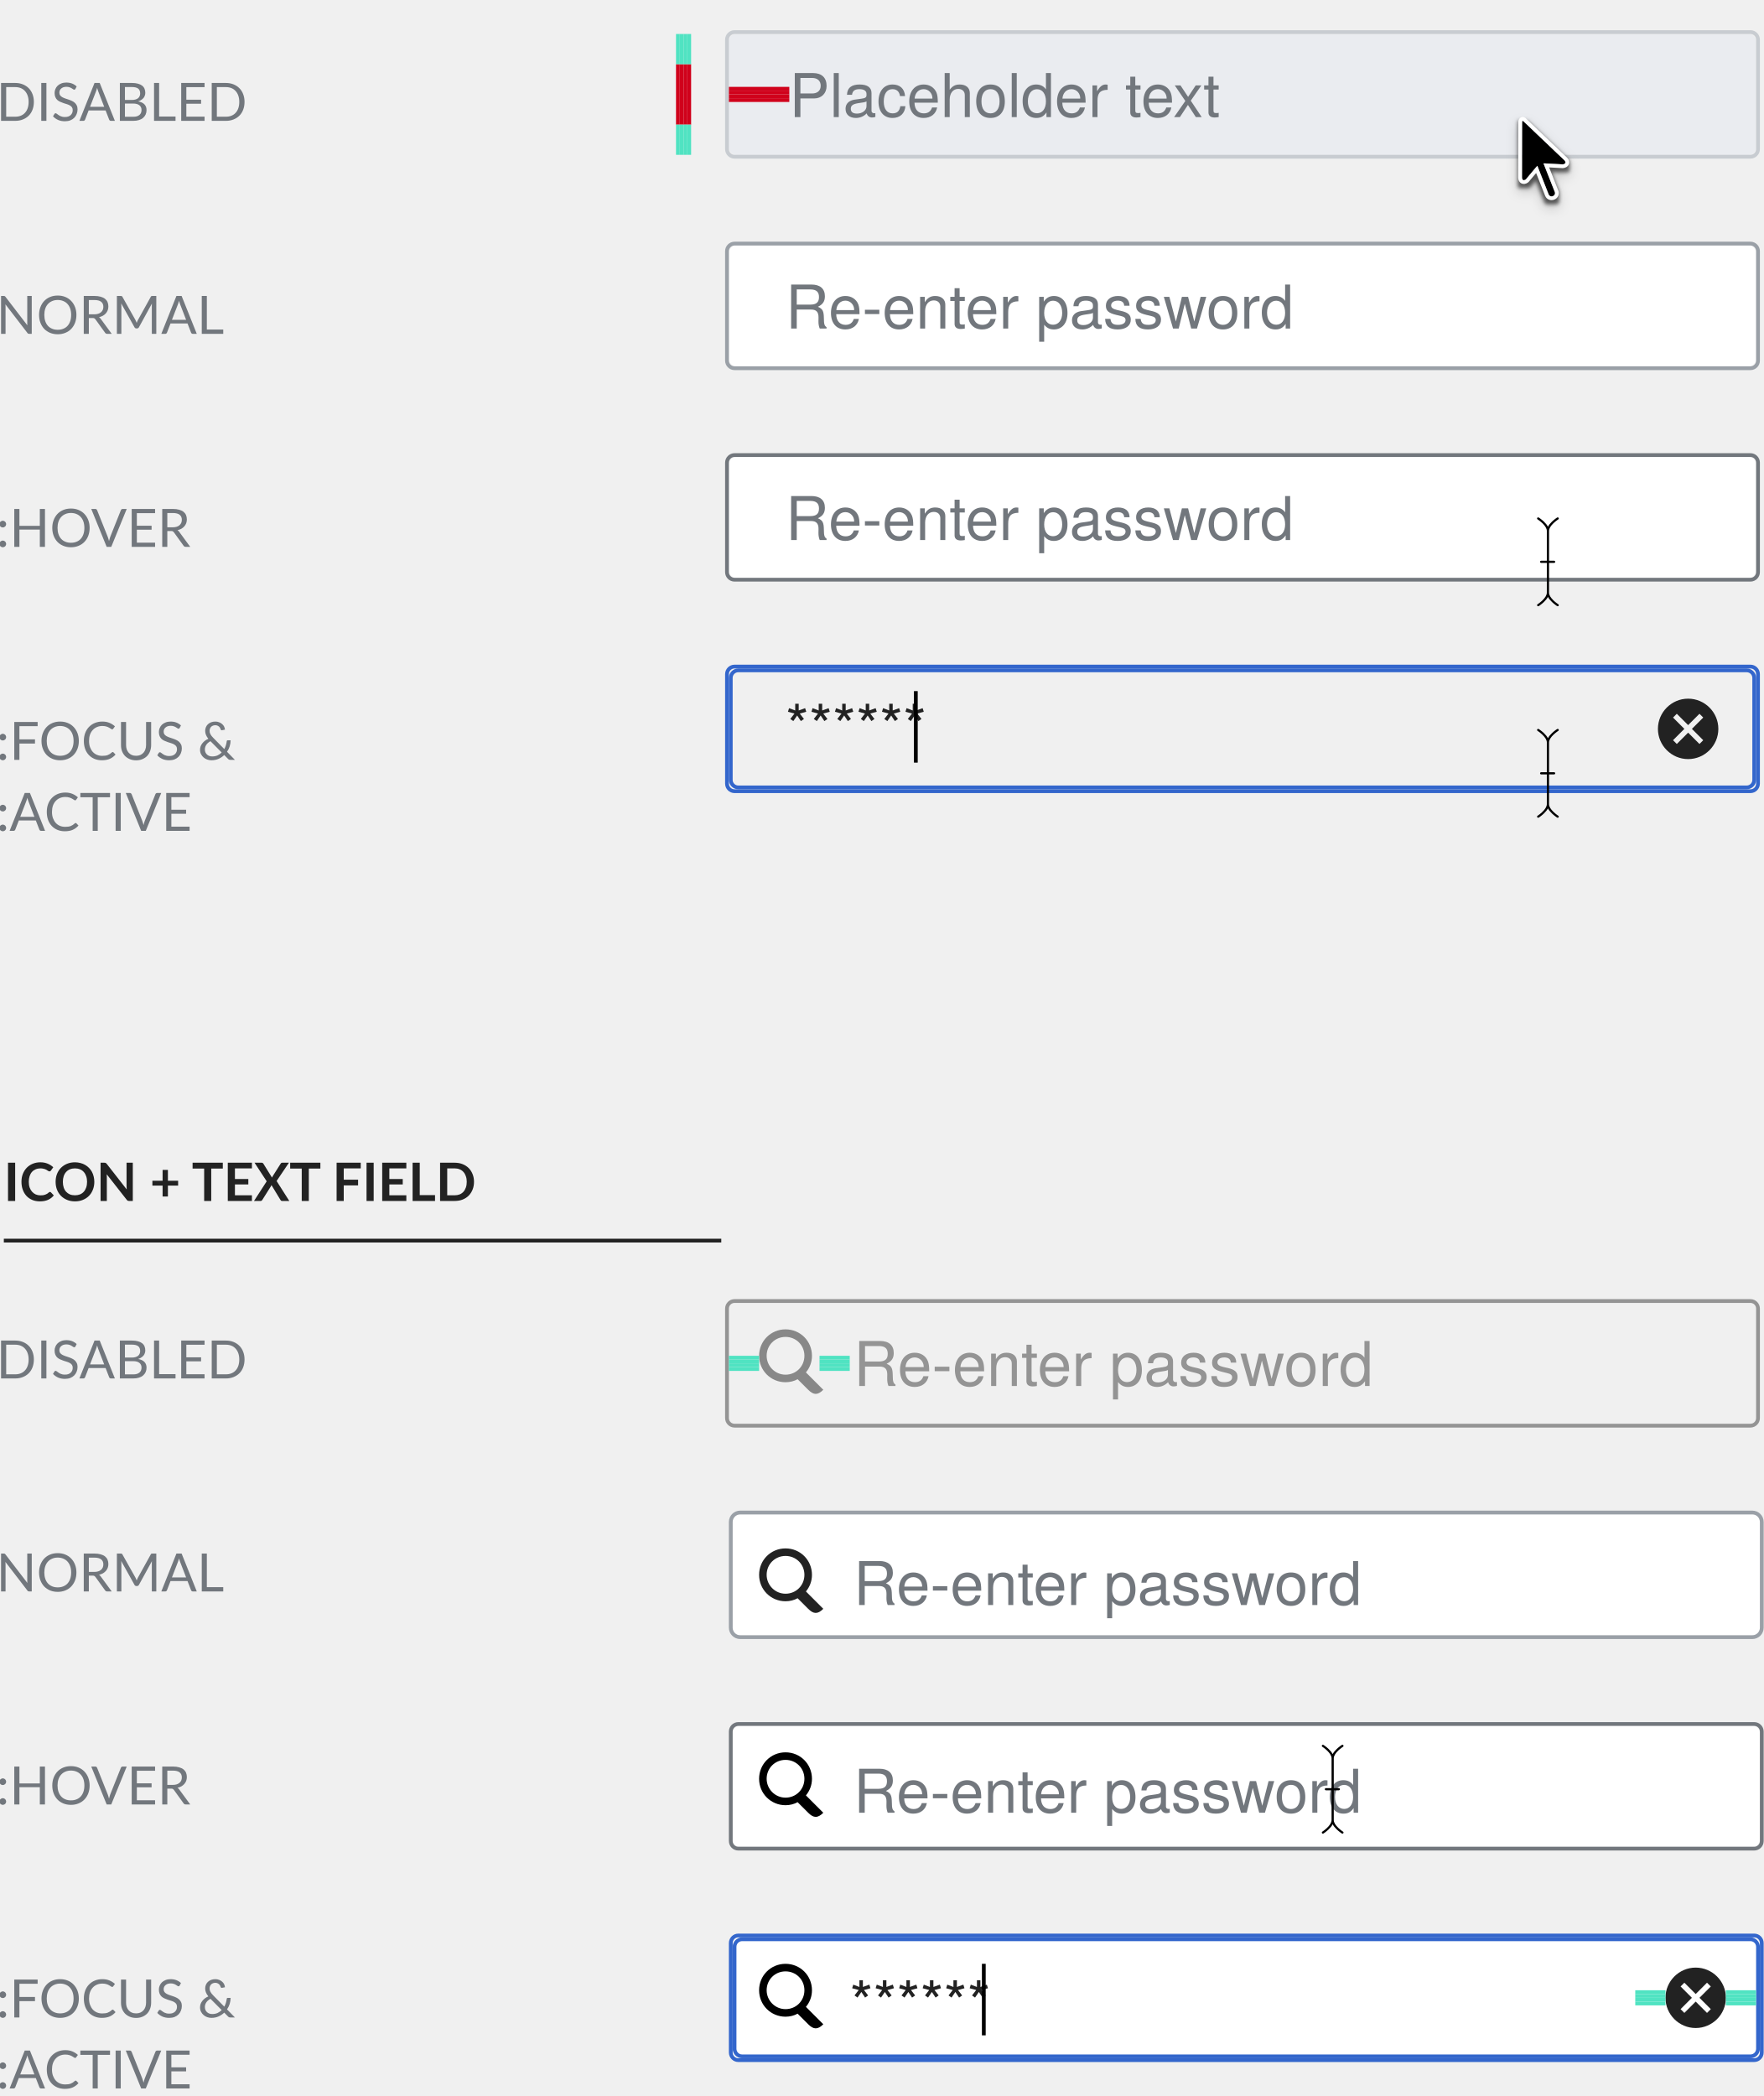
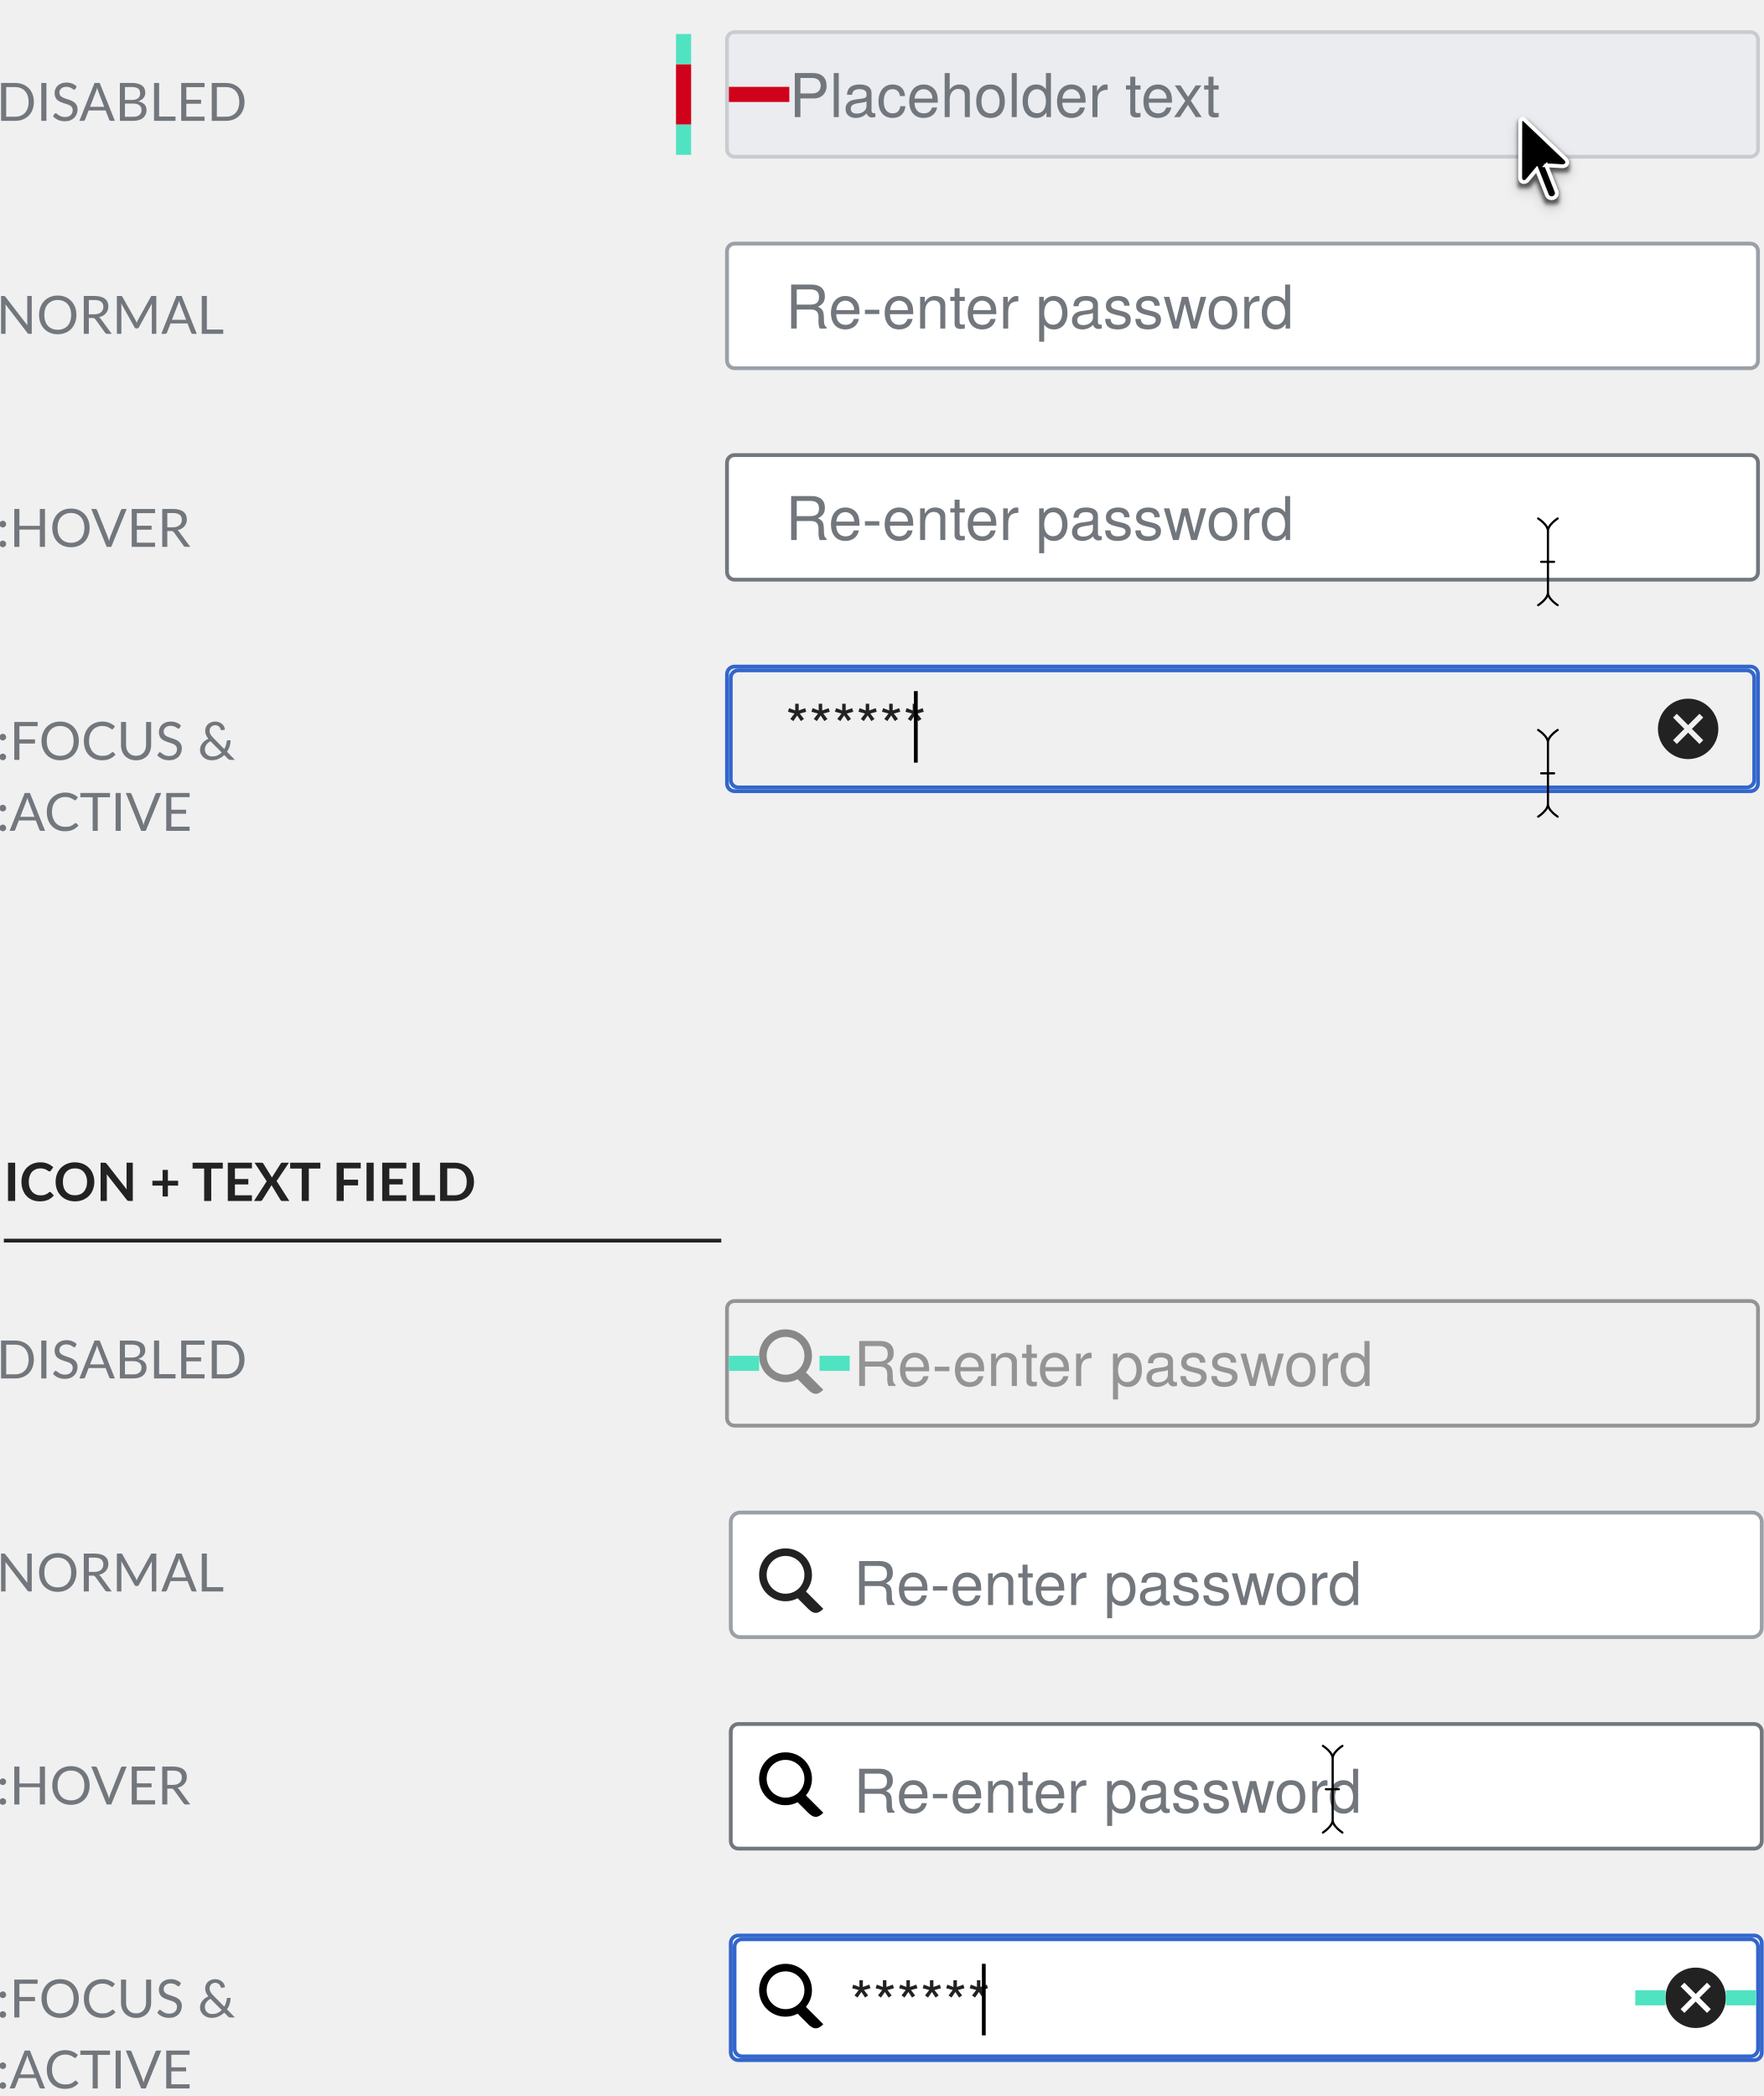
- <svg xmlns="http://www.w3.org/2000/svg" xmlns:xlink="http://www.w3.org/1999/xlink" width="467px" height="555px" viewBox="0 0 467 555" version="1.1">
+ <svg xmlns="http://www.w3.org/2000/svg" xmlns:xlink="http://www.w3.org/1999/xlink" width="467px" height="555px" viewBox="0 0 467 555">
  <defs>
-     <rect id="path-1" x="0" y="0" width="272" height="32" rx="2" />
-     <rect id="path-2" x="195" y="208" width="272" height="32" rx="2" />
-     <path d="M196.995,96 C195.893,96 195,96.889 195,98.002 L195,125.998 C195,127.104 195.893,128 196.995,128 L465.005,128 C466.107,128 467,127.111 467,125.998 L467,98.002 C467,96.896 466.107,96 465.005,96 L196.995,96 Z" id="path-3" />
-     <rect id="path-4" x="0" y="0" width="272" height="32" rx="2" />
-     <rect id="path-5" x="0" y="0" width="272" height="32" rx="2" />
-     <rect id="path-6" x="0" y="0" width="272" height="32" rx="2" />
-     <rect id="path-7" x="0" y="0" width="272" height="32" rx="2" />
-     <path d="M6.132,11.269 L10.842,11.53 C11.562,11.45 11.741,10.961 11.239,10.444 L0.592,0.301 C0.091,-0.216 0.027,-0.05 0.026,0.67 L2.29782166e-06,14.985 C-0.001,15.705 0.467,15.932 1.04,15.49 L3.782,12.218 C3.877,12.144 3.99,12.072 4.109,12 L7.079,19.517 C7.244,19.927 7.743,20.112 8.192,19.93 C8.641,19.749 8.871,19.27 8.706,18.86 L5.734,11.342 L6.132,11.269 Z" id="path-8" />
-     <filter x="-65.1%" y="-22.5%" width="230.2%" height="175.0%" filterUnits="objectBoundingBox" id="filter-9">
+     <rect id="a" width="272" height="32" rx="2" />
+     <rect id="b" x="195" y="208" width="272" height="32" rx="2" />
+     <path d="M196.995 96c-1.102 0-1.995.89-1.995 2.002v27.996c0 1.106.893 2.002 1.995 2.002h268.01c1.102 0 1.995-.89 1.995-2.002V98.002A1.998 1.998 0 0 0 465.005 96h-268.01z" id="c" />
+     <rect id="d" width="272" height="32" rx="2" />
+     <rect id="e" width="272" height="32" rx="2" />
+     <rect id="f" width="272" height="32" rx="2" />
+     <path d="M6.132 11.269l4.71.26c.72-.08.899-.568.397-1.085L.592.3C.09-.216.027-.049.026.671L0 14.984c-.001.72.467.947 1.04.505l2.742-3.272c.095-.074.208-.146.327-.218l2.97 7.517c.165.41.664.595 1.113.413.449-.18.68-.66.514-1.07l-2.972-7.518.398-.073z" id="h" />
+     <filter x="-65.1%" y="-22.5%" width="230.2%" height="175.0%" filterUnits="objectBoundingBox" id="g">
      <feMorphology radius="1" operator="dilate" in="SourceAlpha" result="shadowSpreadOuter1" />
-       <feOffset dx="0" dy="1" in="shadowSpreadOuter1" result="shadowOffsetOuter1" />
+       <feOffset dy="1" in="shadowSpreadOuter1" result="shadowOffsetOuter1" />
      <feGaussianBlur stdDeviation="0.5" in="shadowOffsetOuter1" result="shadowBlurOuter1" />
      <feComposite in="shadowBlurOuter1" in2="SourceAlpha" operator="out" result="shadowBlurOuter1" />
-       <feColorMatrix values="0 0 0 0 0   0 0 0 0 0   0 0 0 0 0  0 0 0 0.583 0" type="matrix" in="shadowBlurOuter1" result="shadowMatrixOuter1" />
+       <feColorMatrix values="0 0 0 0 0 0 0 0 0 0 0 0 0 0 0 0 0 0 0.583 0" in="shadowBlurOuter1" result="shadowMatrixOuter1" />
      <feMorphology radius="1" operator="dilate" in="SourceAlpha" result="shadowSpreadOuter2" />
-       <feOffset dx="0" dy="2" in="shadowSpreadOuter2" result="shadowOffsetOuter2" />
+       <feOffset dy="2" in="shadowSpreadOuter2" result="shadowOffsetOuter2" />
      <feGaussianBlur stdDeviation="1.5" in="shadowOffsetOuter2" result="shadowBlurOuter2" />
      <feComposite in="shadowBlurOuter2" in2="SourceAlpha" operator="out" result="shadowBlurOuter2" />
-       <feColorMatrix values="0 0 0 0 0   0 0 0 0 0   0 0 0 0 0  0 0 0 0.179 0" type="matrix" in="shadowBlurOuter2" result="shadowMatrixOuter2" />
+       <feColorMatrix values="0 0 0 0 0 0 0 0 0 0 0 0 0 0 0 0 0 0 0.179 0" in="shadowBlurOuter2" result="shadowMatrixOuter2" />
      <feMerge>
        <feMergeNode in="shadowMatrixOuter1" />
        <feMergeNode in="shadowMatrixOuter2" />
      </feMerge>
    </filter>
  </defs>
-   <g id="Artboard-page" stroke="none" stroke-width="1" fill="none" fill-rule="evenodd">
-     <g id="WikimediaUI-Overview" transform="translate(-7359, -255)">
-       <g id="TEXT-INPUT-FIELDS" transform="translate(7358, 142)">
-         <g id="Text-Input-X" transform="translate(0, 122)">
-           <g id="Icon-+-Text-Field" transform="translate(0, 296)">
-             <text id="-DISABLED" font-family="Lato-Regular, Lato" font-size="14" font-weight="normal" line-spacing="18.8" fill="#72777D">
-               <tspan x="0" y="60"> DISABLED</tspan>
-               <tspan x="0" y="78.8" />
-               <tspan x="0" y="97.6" />
-               <tspan x="0" y="116.4"> NORMAL</tspan>
-               <tspan x="0" y="135.2" />
-               <tspan x="0" y="154" />
-               <tspan x="0" y="172.8">:HOVER</tspan>
-               <tspan x="0" y="191.6" />
-               <tspan x="0" y="210.4" />
-               <tspan x="0" y="229.2">:FOCUS &amp;</tspan>
-               <tspan x="0" y="248">:ACTIVE</tspan>
-             </text>
-             <g id="Text-field-w/-icon---hover-/-active" transform="translate(195, 152)">
-               <g id="Mediawiki.Neutral.Hover-14-Copy">
-                 <use fill="#FFFFFF" fill-rule="evenodd" xlink:href="#path-1" />
-                 <rect stroke="#72777D" stroke-width="1" x="-0.5" y="-0.5" width="273" height="33" rx="2" />
-               </g>
-               <text id="Re-enter-password-3-Copy" font-family="HelveticaNeue, Helvetica Neue" font-size="16" font-weight="normal" fill="#72777D">
-                 <tspan x="32" y="23">Re-enter password</tspan>
-               </text>
-               <path d="M158.584,17.052 L158.584,24.963 C158.575,25.595 158.129,26.298 157.381,27.01 C157.108,27.271 156.814,27.513 156.52,27.731 C156.417,27.807 156.322,27.875 156.237,27.933 C156.207,27.953 156.181,27.971 156.159,27.985 C156.146,27.993 156.137,27.999 156.133,28.002 C155.998,28.088 155.959,28.265 156.047,28.398 C156.135,28.531 156.315,28.569 156.45,28.483 C156.473,28.469 156.514,28.442 156.569,28.405 C156.66,28.342 156.762,28.27 156.871,28.189 C157.183,27.958 157.495,27.701 157.787,27.422 C158.266,26.966 158.64,26.507 158.877,26.049 C159.115,26.51 159.488,26.968 159.965,27.422 C160.257,27.701 160.569,27.958 160.881,28.189 C160.99,28.27 161.092,28.342 161.183,28.405 C161.238,28.442 161.279,28.469 161.302,28.483 C161.437,28.569 161.617,28.531 161.705,28.398 C161.793,28.265 161.754,28.088 161.619,28.002 C161.615,27.999 161.606,27.993 161.593,27.985 C161.571,27.971 161.545,27.953 161.515,27.933 C161.43,27.875 161.335,27.807 161.232,27.731 C160.938,27.513 160.644,27.271 160.371,27.01 C159.623,26.298 159.177,25.595 159.168,24.982 L159.168,17.052 L160.511,17.052 C160.672,17.052 160.802,16.923 160.802,16.765 C160.802,16.606 160.672,16.478 160.511,16.478 L159.168,16.478 L159.168,8.567 C159.168,7.94 159.615,7.229 160.371,6.512 C160.644,6.253 160.937,6.012 161.231,5.796 C161.334,5.721 161.429,5.654 161.514,5.597 C161.543,5.577 161.569,5.559 161.592,5.545 C161.605,5.537 161.613,5.531 161.617,5.529 C161.753,5.444 161.793,5.266 161.706,5.132 C161.619,4.999 161.439,4.96 161.303,5.045 C161.28,5.059 161.24,5.086 161.184,5.123 C161.093,5.185 160.991,5.256 160.882,5.337 C160.57,5.566 160.258,5.822 159.965,6.099 C159.487,6.553 159.113,7.011 158.876,7.47 C158.639,7.011 158.265,6.553 157.786,6.099 C157.494,5.822 157.182,5.566 156.87,5.337 C156.761,5.256 156.659,5.185 156.568,5.123 C156.512,5.086 156.472,5.059 156.449,5.045 C156.313,4.96 156.133,4.999 156.046,5.132 C155.959,5.266 155.999,5.444 156.135,5.529 C156.139,5.531 156.147,5.537 156.16,5.545 C156.183,5.559 156.209,5.577 156.238,5.597 C156.323,5.654 156.418,5.721 156.521,5.796 C156.815,6.012 157.108,6.253 157.381,6.512 C158.137,7.229 158.584,7.94 158.584,8.567 L158.584,16.478 L157.084,16.478 C156.923,16.478 156.792,16.606 156.792,16.765 C156.792,16.923 156.923,17.052 157.084,17.052 L158.584,17.052" id="Imported-Layers-50-Copy" fill="#000000" />
-               <path d="M19.4,18.4 C20.4,17.2 21,15.7 21,14 C21,10.1 17.9,7 14,7 C10.1,7 7,10.1 7,14 C7,17.9 10.1,21 14,21 C15.2,21 16.3,20.7 17.2,20.2 L20,23 C21.4,24.4 22.5,24.5 24,23 L19.4,18.4 L19.4,18.4 Z M9,14 C9,11.2 11.2,9 14,9 C16.8,9 19,11.2 19,14 C19,16.8 16.8,19 14,19 C11.2,19 9,16.7 9,14 L9,14 Z" id="Shape-Copy-9" fill="#000000" />
-             </g>
-             <g id="Mediawiki.Neutral.Hover-32-Copy">
-               <use fill="#FFFFFF" fill-rule="evenodd" xlink:href="#path-2" />
-               <rect stroke="#3366CC" stroke-width="1" x="195.5" y="208.5" width="271" height="31" rx="2" />
-               <rect stroke="#3366CC" stroke-width="1" x="194.5" y="207.5" width="273" height="33" rx="2" />
-             </g>
-             <text id="******-copy-2" font-family="HelveticaNeue, Helvetica Neue" font-size="16" font-weight="normal" fill="#222222">
-               <tspan x="226" y="231">******</tspan>
-             </text>
-             <path d="M261.5,215.5 L261.5,233.438" id="Line-172-Copy" stroke="#000000" stroke-linecap="square" />
-             <path d="M450,216 C445.6,216 442,219.6 442,224 C442,228.4 445.6,232 450,232 C454.4,232 458,228.4 458,224 C458,219.6 454.4,216 450,216 L450,216 Z M454,227 L453,228 L450,225 L447,228 L446,227 L449,224 L446,221 L447,220 L450,223 L453,220 L454,221 L451,224 L454,227 L454,227 Z" id="Shape-Copy-8" fill="#222222" />
-             <path d="M214.4,226.4 C215.4,225.2 216,223.7 216,222 C216,218.1 212.9,215 209,215 C205.1,215 202,218.1 202,222 C202,225.9 205.1,229 209,229 C210.2,229 211.3,228.7 212.2,228.2 L215,231 C216.4,232.4 217.5,232.5 219,231 L214.4,226.4 L214.4,226.4 Z M204,222 C204,219.2 206.2,217 209,217 C211.8,217 214,219.2 214,222 C214,224.8 211.8,227 209,227 C206.2,227 204,224.7 204,222 L204,222 Z" id="Shape-Copy-11" fill="#000000" />
-             <g id="101-/-0.5em" transform="translate(458, 222)" stroke="#50E3C2" stroke-linecap="square">
-               <path d="M0.5,1.5 L7.5,1.5" id="0.5em" />
-               <path d="M0.5,0.5 L7.5,0.5" id="0.5em-copy" />
-               <path d="M0.5,3.5 L7.5,3.5" id="0.5em-copy-2" />
-               <path d="M0.5,2.5 L7.5,2.5" id="0.5em-copy-3" />
-             </g>
-             <g id="Mediawiki.Neutral.Hover-35-Copy-2">
-               <use fill="#FFFFFF" fill-rule="evenodd" xlink:href="#path-3" />
-               <path stroke="#9AA0A7" stroke-width="1" d="M196.995,95.5 C195.614,95.5 194.5,96.616 194.5,98.002 L194.5,125.998 C194.5,127.38 195.616,128.5 196.995,128.5 L465.005,128.5 C466.386,128.5 467.5,127.384 467.5,125.998 L467.5,98.002 C467.5,96.62 466.384,95.5 465.005,95.5 L196.995,95.5 Z" />
-             </g>
-             <text id="Re-enter-password-2-Copy" font-family="HelveticaNeue, Helvetica Neue" font-size="16" font-weight="normal" fill="#72777D">
-               <tspan x="227" y="120">Re-enter password</tspan>
-             </text>
-             <path d="M214.4,116.4 C215.4,115.2 216,113.7 216,112 C216,108.1 212.9,105 209,105 C205.1,105 202,108.1 202,112 C202,115.9 205.1,119 209,119 C210.2,119 211.3,118.7 212.2,118.2 L215,121 C216.4,122.4 217.5,122.5 219,121 L214.4,116.4 L214.4,116.4 Z M204,112 C204,109.2 206.2,107 209,107 C211.8,107 214,109.2 214,112 C214,114.8 211.8,117 209,117 C206.2,117 204,114.7 204,112 L204,112 Z" id="Shape" fill="#222222" />
-             <g id="Text-input-+-icon-/-:disabled" transform="translate(194, 40)">
-               <rect id="Mediawiki.Neutral.Hover-33-Copy" stroke="#949494" stroke-width="1" x="-0.5" y="-0.5" width="273" height="33" rx="2" />
-               <text id="Re-enter-password-5-Copy" font-family="HelveticaNeue, Helvetica Neue" font-size="16.364" font-weight="normal" fill="#949494">
-                 <tspan x="33" y="22">Re-enter password</tspan>
-               </text>
-               <path d="M20.4,18.4 C21.4,17.2 22,15.7 22,14 C22,10.1 18.9,7 15,7 C11.1,7 8,10.1 8,14 C8,17.9 11.1,21 15,21 C16.2,21 17.3,20.7 18.2,20.2 L21,23 C22.4,24.4 23.5,24.5 25,23 L20.4,18.4 L20.4,18.4 Z M10,14 C10,11.2 12.2,9 15,9 C17.8,9 20,11.2 20,14 C20,16.8 17.8,19 15,19 C12.2,19 10,16.7 10,14 L10,14 Z" id="Shape-Copy-12" fill="#888888" fill-rule="evenodd" />
-             </g>
-             <g id="101-/-0.5em" transform="translate(434, 222)" stroke="#50E3C2" stroke-linecap="square">
-               <path d="M0.5,1.5 L7.5,1.5" id="0.5em" />
-               <path d="M0.5,0.5 L7.5,0.5" id="0.5em-copy" />
-               <path d="M0.5,3.5 L7.5,3.5" id="0.5em-copy-2" />
-               <path d="M0.5,2.5 L7.5,2.5" id="0.5em-copy-3" />
-             </g>
-             <g id="101-/-0.5em" transform="translate(194, 54)" stroke="#50E3C2" stroke-linecap="square">
-               <path d="M0.5,1.5 L7.5,1.5" id="0.5em" />
-               <path d="M0.5,0.5 L7.5,0.5" id="0.5em-copy" />
-               <path d="M0.5,3.5 L7.5,3.5" id="0.5em-copy-2" />
-               <path d="M0.5,2.5 L7.5,2.5" id="0.5em-copy-3" />
-             </g>
-             <g id="101-/-0.5em" transform="translate(218, 54)" stroke="#50E3C2" stroke-linecap="square">
-               <path d="M0.5,1.5 L7.5,1.5" id="0.5em" />
-               <path d="M0.5,0.5 L7.5,0.5" id="0.5em-copy" />
-               <path d="M0.5,3.5 L7.5,3.5" id="0.5em-copy-2" />
-               <path d="M0.5,2.5 L7.5,2.5" id="0.5em-copy-3" />
-             </g>
-             <g id="101-/-Headline--Sub" transform="translate(2, 0)">
-               <text id="SUBHEADLINE" font-family="Lato-Bold, Lato" font-size="14" font-weight="bold" line-spacing="14" fill="#222222">
-                 <tspan x="0" y="13">ICON + TEXT FIELD</tspan>
-               </text>
-               <g id="101-/-Headline__line" transform="translate(0, 22)" stroke="#222222" stroke-width="1" stroke-linecap="square">
-                 <path d="M189.484,1.5 L0.516,1.5" id="Line" />
-               </g>
-             </g>
-           </g>
-           <g id="Text-input-/-:disabled" transform="translate(194, 0)">
-             <g id="Mediawiki.Neutral.Hover-33">
-               <use fill="#EAECF0" fill-rule="evenodd" xlink:href="#path-4" />
-               <rect stroke="#C8CCD1" stroke-width="1" x="-0.5" y="-0.5" width="273" height="33" rx="2" />
-             </g>
-             <text id="Placeholder-text" font-family="HelveticaNeue, Helvetica Neue" font-size="16" font-weight="normal" fill="#72777D">
-               <tspan x="16" y="22">Placeholder text</tspan>
-             </text>
-           </g>
-           <g id="Textfield_active" transform="translate(194, 112)">
-             <g id="Mediawiki.Neutral.Hover-14">
-               <use fill="#FFFFFF" fill-rule="evenodd" xlink:href="#path-5" />
-               <rect stroke="#72777D" stroke-width="1" x="-0.5" y="-0.5" width="273" height="33" rx="2" />
-             </g>
-             <text id="Re-enter-password-3" font-family="HelveticaNeue, Helvetica Neue" font-size="16" font-weight="normal" fill="#72777D">
-               <tspan x="15" y="22">Re-enter password</tspan>
-             </text>
-             <path d="M216.584,28.052 L216.584,35.963 C216.575,36.595 216.129,37.298 215.381,38.01 C215.108,38.271 214.814,38.513 214.52,38.731 C214.417,38.807 214.322,38.875 214.237,38.933 C214.207,38.953 214.181,38.971 214.159,38.985 C214.146,38.993 214.137,38.999 214.133,39.002 C213.998,39.088 213.959,39.265 214.047,39.398 C214.135,39.531 214.315,39.569 214.45,39.483 C214.473,39.469 214.514,39.442 214.569,39.405 C214.66,39.342 214.762,39.27 214.871,39.189 C215.183,38.958 215.495,38.701 215.787,38.422 C216.266,37.966 216.64,37.507 216.877,37.049 C217.115,37.51 217.488,37.968 217.965,38.422 C218.257,38.701 218.569,38.958 218.881,39.189 C218.99,39.27 219.092,39.342 219.183,39.405 C219.238,39.442 219.279,39.469 219.302,39.483 C219.437,39.569 219.617,39.531 219.705,39.398 C219.793,39.265 219.754,39.088 219.619,39.002 C219.615,38.999 219.606,38.993 219.593,38.985 C219.571,38.971 219.545,38.953 219.515,38.933 C219.43,38.875 219.335,38.807 219.232,38.731 C218.938,38.513 218.644,38.271 218.371,38.01 C217.623,37.298 217.177,36.595 217.168,35.982 L217.168,28.052 L218.511,28.052 C218.672,28.052 218.802,27.923 218.802,27.765 C218.802,27.606 218.672,27.478 218.511,27.478 L217.168,27.478 L217.168,19.567 C217.168,18.94 217.615,18.229 218.371,17.512 C218.644,17.253 218.937,17.012 219.231,16.796 C219.334,16.721 219.429,16.654 219.514,16.597 C219.543,16.577 219.569,16.559 219.592,16.545 C219.605,16.537 219.613,16.531 219.617,16.529 C219.753,16.444 219.793,16.266 219.706,16.132 C219.619,15.999 219.439,15.96 219.303,16.045 C219.28,16.059 219.24,16.086 219.184,16.123 C219.093,16.185 218.991,16.256 218.882,16.337 C218.57,16.566 218.258,16.822 217.965,17.099 C217.487,17.553 217.113,18.011 216.876,18.47 C216.639,18.011 216.265,17.553 215.786,17.099 C215.494,16.822 215.182,16.566 214.87,16.337 C214.761,16.256 214.659,16.185 214.568,16.123 C214.512,16.086 214.472,16.059 214.449,16.045 C214.313,15.96 214.133,15.999 214.046,16.132 C213.959,16.266 213.999,16.444 214.135,16.529 C214.139,16.531 214.147,16.537 214.16,16.545 C214.183,16.559 214.209,16.577 214.238,16.597 C214.323,16.654 214.418,16.721 214.521,16.796 C214.815,17.012 215.108,17.253 215.381,17.512 C216.137,18.229 216.584,18.94 216.584,19.567 L216.584,27.478 L215.084,27.478 C214.923,27.478 214.792,27.606 214.792,27.765 C214.792,27.923 214.923,28.052 215.084,28.052 L216.584,28.052" id="Imported-Layers-50" fill="#000000" />
-           </g>
-           <g id="Text-input-/-:focus" transform="translate(194, 168)">
-             <g id="Mediawiki.Neutral.Hover-32" stroke="#3366CC" stroke-width="1">
-               <rect x="-0.5" y="-0.5" width="273" height="33" rx="2" />
-               <rect x="0.5" y="0.5" width="271" height="31" rx="2" />
-             </g>
-             <text id="******" font-family="HelveticaNeue, Helvetica Neue" font-size="16" font-weight="normal" fill="#222222">
-               <tspan x="15" y="21">******</tspan>
-             </text>
-             <path d="M49.5,6.5 L49.5,24.438" id="Line-172" stroke="#000000" stroke-width="1" stroke-linecap="square" />
-             <path d="M254,8 C249.6,8 246,11.6 246,16 C246,20.4 249.6,24 254,24 C258.4,24 262,20.4 262,16 C262,11.6 258.4,8 254,8 L254,8 Z M258,19 L257,20 L254,17 L251,20 L250,19 L253,16 L250,13 L251,12 L254,15 L257,12 L258,13 L255,16 L258,19 L258,19 Z" id="Shape-Copy-4" fill="#222222" fill-rule="evenodd" />
-             <path d="M216.584,28.052 L216.584,35.963 C216.575,36.595 216.129,37.298 215.381,38.01 C215.108,38.271 214.814,38.513 214.52,38.731 C214.417,38.807 214.322,38.875 214.237,38.933 C214.207,38.953 214.181,38.971 214.159,38.985 C214.146,38.993 214.137,38.999 214.133,39.002 C213.998,39.088 213.959,39.265 214.047,39.398 C214.135,39.531 214.315,39.569 214.45,39.483 C214.473,39.469 214.514,39.442 214.569,39.405 C214.66,39.342 214.762,39.27 214.871,39.189 C215.183,38.958 215.495,38.701 215.787,38.422 C216.266,37.966 216.64,37.507 216.877,37.049 C217.115,37.51 217.488,37.968 217.965,38.422 C218.257,38.701 218.569,38.958 218.881,39.189 C218.99,39.27 219.092,39.342 219.183,39.405 C219.238,39.442 219.279,39.469 219.302,39.483 C219.437,39.569 219.617,39.531 219.705,39.398 C219.793,39.265 219.754,39.088 219.619,39.002 C219.615,38.999 219.606,38.993 219.593,38.985 C219.571,38.971 219.545,38.953 219.515,38.933 C219.43,38.875 219.335,38.807 219.232,38.731 C218.938,38.513 218.644,38.271 218.371,38.01 C217.623,37.298 217.177,36.595 217.168,35.982 L217.168,28.052 L218.511,28.052 C218.672,28.052 218.802,27.923 218.802,27.765 C218.802,27.606 218.672,27.478 218.511,27.478 L217.168,27.478 L217.168,19.567 C217.168,18.94 217.615,18.229 218.371,17.512 C218.644,17.253 218.937,17.012 219.231,16.796 C219.334,16.721 219.429,16.654 219.514,16.597 C219.543,16.577 219.569,16.559 219.592,16.545 C219.605,16.537 219.613,16.531 219.617,16.529 C219.753,16.444 219.793,16.266 219.706,16.132 C219.619,15.999 219.439,15.96 219.303,16.045 C219.28,16.059 219.24,16.086 219.184,16.123 C219.093,16.185 218.991,16.256 218.882,16.337 C218.57,16.566 218.258,16.822 217.965,17.099 C217.487,17.553 217.113,18.011 216.876,18.47 C216.639,18.011 216.265,17.553 215.786,17.099 C215.494,16.822 215.182,16.566 214.87,16.337 C214.761,16.256 214.659,16.185 214.568,16.123 C214.512,16.086 214.472,16.059 214.449,16.045 C214.313,15.96 214.133,15.999 214.046,16.132 C213.959,16.266 213.999,16.444 214.135,16.529 C214.139,16.531 214.147,16.537 214.16,16.545 C214.183,16.559 214.209,16.577 214.238,16.597 C214.323,16.654 214.418,16.721 214.521,16.796 C214.815,17.012 215.108,17.253 215.381,17.512 C216.137,18.229 216.584,18.94 216.584,19.567 L216.584,27.478 L215.084,27.478 C214.923,27.478 214.792,27.606 214.792,27.765 C214.792,27.923 214.923,28.052 215.084,28.052 L216.584,28.052" id="Imported-Layers-50" fill="#000000" fill-rule="evenodd" />
-           </g>
-           <g id="Text-input-/-!default" transform="translate(194, 56)">
-             <g id="Mediawiki.Neutral.Hover-35">
-               <use fill="#FFFFFF" fill-rule="evenodd" xlink:href="#path-7" />
-               <rect stroke="#9AA0A7" stroke-width="1" x="-0.5" y="-0.5" width="273" height="33" rx="2" />
-             </g>
-             <text id="Placeholder-text" font-family="HelveticaNeue, Helvetica Neue" font-size="16" font-weight="normal" fill="#72777D">
-               <tspan x="15" y="22">Re-enter password</tspan>
-             </text>
-           </g>
-           <g id="-101-/-1em-+-2*0,5em" transform="translate(182, 16) rotate(270) translate(-182, -16) translate(166, 14)" stroke-linecap="square">
-             <g id="101-/-1em" transform="translate(8, 0)" stroke="#D0011B">
-               <path d="M0.5,0.5 L15.5,0.5" id="1em" />
-               <path d="M0.5,1.5 L15.5,1.5" id="1em-copy" />
-               <path d="M0.5,2.5 L15.5,2.5" id="1em-copy-2" />
-               <path d="M0.5,3.5 L15.5,3.5" id="1em-copy-3" />
-             </g>
-             <g id="101-/-0.5em" stroke="#50E3C2">
-               <path d="M0.5,1.5 L7.5,1.5" id="0.5em" />
-               <path d="M0.5,0.5 L7.5,0.5" id="0.5em-copy" />
-               <path d="M0.5,3.5 L7.5,3.5" id="0.5em-copy-2" />
-               <path d="M0.5,2.5 L7.5,2.5" id="0.5em-copy-3" />
-             </g>
-             <g id="101-/-0.5em" transform="translate(24, 0)" stroke="#50E3C2">
-               <path d="M0.5,1.5 L7.5,1.5" id="0.5em" />
-               <path d="M0.5,0.5 L7.5,0.5" id="0.5em-copy" />
-               <path d="M0.5,3.5 L7.5,3.5" id="0.5em-copy-2" />
-               <path d="M0.5,2.5 L7.5,2.5" id="0.5em-copy-3" />
-             </g>
-           </g>
-           <g id="101-/-1em" transform="translate(194, 14)" stroke="#D0011B" stroke-linecap="square">
-             <path d="M0.5,0.5 L15.5,0.5" id="1em" />
-             <path d="M0.5,1.5 L15.5,1.5" id="1em-copy" />
-             <path d="M0.5,2.5 L15.5,2.5" id="1em-copy-2" />
-             <path d="M0.5,3.5 L15.5,3.5" id="1em-copy-3" />
-           </g>
-           <g id="Cursor-/-!default" transform="translate(404, 23)">
-             <g id="cursor">
-               <use fill="black" fill-opacity="1" filter="url(#filter-9)" xlink:href="#path-8" />
-               <use fill="#000000" fill-rule="evenodd" xlink:href="#path-8" />
-               <path stroke="#FFFFFF" stroke-width="1" d="M6.448,11.787 L10.815,12.029 C12.029,11.901 12.39,10.913 11.598,10.096 L0.937,-0.061 C0.491,-0.522 0.196,-0.699 -0.203,-0.359 C-0.447,-0.151 -0.473,0.051 -0.474,0.669 L-0.5,14.984 C-0.502,16.122 0.445,16.581 1.346,15.886 L1.423,15.811 L3.906,12.848 L6.614,19.701 C6.888,20.38 7.683,20.676 8.38,20.393 C9.075,20.114 9.442,19.348 9.169,18.673 L6.448,11.787 Z" />
-             </g>
-           </g>
-           <text id="-DISABLED" font-family="Lato-Regular, Lato" font-size="14" font-weight="normal" line-spacing="18.8" fill="#72777D">
-             <tspan x="0" y="23"> DISABLED</tspan>
-             <tspan x="0" y="41.8" />
-             <tspan x="0" y="60.6" />
-             <tspan x="0" y="79.4"> NORMAL</tspan>
-             <tspan x="0" y="98.2" />
-             <tspan x="0" y="117" />
-             <tspan x="0" y="135.8">:HOVER</tspan>
-             <tspan x="0" y="154.6" />
-             <tspan x="0" y="173.4" />
-             <tspan x="0" y="192.2">:FOCUS &amp;</tspan>
-             <tspan x="0" y="211">:ACTIVE</tspan>
-           </text>
-         </g>
+   <g fill="none" fill-rule="evenodd">
+     <text font-family="Lato-Regular, Lato" font-size="14" fill="#72777D" transform="translate(-1 305)">
+       <tspan x="0" y="60"> DISABLED</tspan>
+       <tspan x="0" y="116.4"> NORMAL</tspan>
+       <tspan x="0" y="172.8">:HOVER</tspan>
+       <tspan x="0" y="229.2">:FOCUS &amp;</tspan>
+       <tspan x="0" y="248">:ACTIVE</tspan>
+     </text>
+     <g transform="translate(194 457)">
+       <use fill="#FFF" xlink:href="#a" />
+       <rect stroke="#72777D" x="-0.5" y="-0.5" width="273" height="33" rx="2" />
+     </g>
+     <text font-family="HelveticaNeue, Helvetica Neue" font-size="16" fill="#72777D" transform="translate(194 457)">
+       <tspan x="32" y="23">Re-enter password</tspan>
+     </text>
+     <path d="M352.584 474.052v7.911c-.009.632-.455 1.335-1.203 2.047a9.12 9.12 0 0 1-1.222.975l-.026.017a.284.284 0 0 0-.086.396.295.295 0 0 0 .403.085 9.725 9.725 0 0 0 .42-.294 9.78 9.78 0 0 0 .917-.767c.479-.456.853-.915 1.09-1.373.238.461.61.919 1.088 1.373a9.776 9.776 0 0 0 1.337 1.061.295.295 0 0 0 .403-.085.284.284 0 0 0-.086-.396l-.026-.017a8.2 8.2 0 0 1-.361-.254 9.168 9.168 0 0 1-.861-.72c-.748-.713-1.194-1.416-1.203-2.03v-7.93h1.343a.29.29 0 0 0 .291-.286.29.29 0 0 0-.291-.287h-1.343v-7.911c0-.627.447-1.338 1.203-2.055a9.048 9.048 0 0 1 1.22-.967l.026-.016a.284.284 0 0 0 .089-.397.294.294 0 0 0-.403-.087 9.3 9.3 0 0 0-.421.292c-.312.229-.624.485-.917.762-.478.454-.852.912-1.09 1.37-.236-.458-.61-.916-1.089-1.37a9.52 9.52 0 0 0-1.337-1.054.295.295 0 0 0-.403.087.284.284 0 0 0 .089.397l.025.016c.023.014.049.032.078.052a9.048 9.048 0 0 1 1.144.916c.755.716 1.202 1.427 1.202 2.054v7.91h-1.5a.29.29 0 0 0-.292.288c0 .158.13.287.292.287h1.5M213.4 475.4c1-1.2 1.6-2.7 1.6-4.4 0-3.9-3.1-7-7-7s-7 3.1-7 7 3.1 7 7 7c1.2 0 2.3-.3 3.2-.8l2.8 2.8c1.4 1.4 2.5 1.5 4 0l-4.6-4.6zM203 471c0-2.8 2.2-5 5-5s5 2.2 5 5-2.2 5-5 5-5-2.3-5-5z" fill="#000" />
+     <g transform="translate(-1 305)">
+       <use fill="#FFF" xlink:href="#b" />
+       <rect stroke="#36C" x="195.5" y="208.5" width="271" height="31" rx="2" />
+       <rect stroke="#36C" x="194.5" y="207.5" width="273" height="33" rx="2" />
+     </g>
+     <text font-family="HelveticaNeue, Helvetica Neue" font-size="16" fill="#222" transform="translate(-1 305)">
+       <tspan x="226" y="231">******</tspan>
+     </text>
+     <path d="M260.5 520.5v17.938" stroke="#000" stroke-linecap="square" />
+     <path d="M449 521c-4.4 0-8 3.6-8 8s3.6 8 8 8 8-3.6 8-8-3.6-8-8-8zm4 11l-1 1-3-3-3 3-1-1 3-3-3-3 1-1 3 3 3-3 1 1-3 3 3 3z" fill="#222" />
+     <path d="M213.4 531.4c1-1.2 1.6-2.7 1.6-4.4 0-3.9-3.1-7-7-7s-7 3.1-7 7 3.1 7 7 7c1.2 0 2.3-.3 3.2-.8l2.8 2.8c1.4 1.4 2.5 1.5 4 0l-4.6-4.6zM203 527c0-2.8 2.2-5 5-5s5 2.2 5 5-2.2 5-5 5-5-2.3-5-5z" fill="#000" />
+     <g stroke="#50E3C2" stroke-linecap="square">
+       <path d="M457.5 528.5h7M457.5 527.5h7M457.5 530.5h7M457.5 529.5h7" />
+     </g>
+     <g transform="translate(-1 305)">
+       <use fill="#FFF" xlink:href="#c" />
+       <path stroke="#9AA0A7" d="M196.995 95.5a2.494 2.494 0 0 0-2.495 2.502v27.996a2.498 2.498 0 0 0 2.495 2.502h268.01a2.494 2.494 0 0 0 2.495-2.502V98.002a2.498 2.498 0 0 0-2.495-2.502h-268.01z" />
+     </g>
+     <text font-family="HelveticaNeue, Helvetica Neue" font-size="16" fill="#72777D" transform="translate(-1 305)">
+       <tspan x="227" y="120">Re-enter password</tspan>
+     </text>
+     <path d="M213.4 421.4c1-1.2 1.6-2.7 1.6-4.4 0-3.9-3.1-7-7-7s-7 3.1-7 7 3.1 7 7 7c1.2 0 2.3-.3 3.2-.8l2.8 2.8c1.4 1.4 2.5 1.5 4 0l-4.6-4.6zM203 417c0-2.8 2.2-5 5-5s5 2.2 5 5-2.2 5-5 5-5-2.3-5-5z" fill="#222" />
+     <g transform="translate(193 345)">
+       <rect stroke="#949494" x="-0.5" y="-0.5" width="273" height="33" rx="2" />
+       <text font-family="HelveticaNeue, Helvetica Neue" font-size="16.364" fill="#949494">
+         <tspan x="33" y="22">Re-enter password</tspan>
+       </text>
+       <path d="M20.4 18.4c1-1.2 1.6-2.7 1.6-4.4 0-3.9-3.1-7-7-7s-7 3.1-7 7 3.1 7 7 7c1.2 0 2.3-.3 3.2-.8L21 23c1.4 1.4 2.5 1.5 4 0l-4.6-4.6zM10 14c0-2.8 2.2-5 5-5s5 2.2 5 5-2.2 5-5 5-5-2.3-5-5z" fill="#888" />
+     </g>
+     <g stroke="#50E3C2" stroke-linecap="square">
+       <path d="M433.5 528.5h7M433.5 527.5h7M433.5 530.5h7M433.5 529.5h7" />
+     </g>
+     <g stroke="#50E3C2" stroke-linecap="square">
+       <path d="M193.5 360.5h7M193.5 359.5h7M193.5 362.5h7M193.5 361.5h7" />
+     </g>
+     <g stroke="#50E3C2" stroke-linecap="square">
+       <path d="M217.5 360.5h7M217.5 359.5h7M217.5 362.5h7M217.5 361.5h7" />
+     </g>
+     <g>
+       <text font-family="Lato-Bold, Lato" font-size="14" font-weight="bold" fill="#222" transform="translate(1 305)">
+         <tspan x="0" y="13">ICON + TEXT FIELD</tspan>
+       </text>
+       <path d="M190.484 328.5H1.516" stroke="#222" stroke-linecap="square" />
+     </g>
+     <g>
+       <g transform="translate(193 9)">
+         <use fill="#EAECF0" xlink:href="#d" />
+         <rect stroke="#C8CCD1" x="-0.5" y="-0.5" width="273" height="33" rx="2" />
+       </g>
+       <text font-family="HelveticaNeue, Helvetica Neue" font-size="16" fill="#72777D" transform="translate(193 9)">
+         <tspan x="16" y="22">Placeholder text</tspan>
+       </text>
+     </g>
+     <g>
+       <g transform="translate(193 121)">
+         <use fill="#FFF" xlink:href="#e" />
+         <rect stroke="#72777D" x="-0.5" y="-0.5" width="273" height="33" rx="2" />
+       </g>
+       <text font-family="HelveticaNeue, Helvetica Neue" font-size="16" fill="#72777D" transform="translate(193 121)">
+         <tspan x="15" y="22">Re-enter password</tspan>
+       </text>
+       <path d="M409.584 149.052v7.911c-.009.632-.455 1.335-1.203 2.047a9.12 9.12 0 0 1-1.222.975l-.026.017a.284.284 0 0 0-.086.396.295.295 0 0 0 .403.085 9.725 9.725 0 0 0 .42-.294 9.78 9.78 0 0 0 .917-.767c.479-.456.853-.915 1.09-1.373.238.461.61.919 1.088 1.373a9.776 9.776 0 0 0 1.337 1.061.295.295 0 0 0 .403-.085.284.284 0 0 0-.086-.396l-.026-.017a8.2 8.2 0 0 1-.361-.254 9.168 9.168 0 0 1-.861-.72c-.748-.713-1.194-1.416-1.203-2.03v-7.93h1.343a.29.29 0 0 0 .291-.286.29.29 0 0 0-.291-.287h-1.343v-7.911c0-.627.447-1.338 1.203-2.055a9.048 9.048 0 0 1 1.22-.967l.026-.016a.284.284 0 0 0 .089-.397.294.294 0 0 0-.403-.087 9.3 9.3 0 0 0-.421.292c-.312.229-.624.485-.917.762-.478.454-.852.912-1.09 1.37-.236-.458-.61-.916-1.089-1.37a9.52 9.52 0 0 0-1.337-1.054.295.295 0 0 0-.403.087.284.284 0 0 0 .089.397l.025.016c.023.014.049.032.078.052a9.048 9.048 0 0 1 1.144.916c.755.716 1.202 1.427 1.202 2.054v7.91h-1.5a.29.29 0 0 0-.292.288c0 .158.13.287.292.287h1.5" fill="#000" />
+     </g>
+     <g>
+       <g stroke="#36C" transform="translate(193 177)">
+         <rect x="-0.5" y="-0.5" width="273" height="33" rx="2" />
+         <rect x="0.5" y="0.5" width="271" height="31" rx="2" />
+       </g>
+       <text font-family="HelveticaNeue, Helvetica Neue" font-size="16" fill="#222" transform="translate(193 177)">
+         <tspan x="15" y="21">******</tspan>
+       </text>
+       <path d="M242.5 183.5v17.938" stroke="#000" stroke-linecap="square" />
+       <path d="M447 185c-4.4 0-8 3.6-8 8s3.6 8 8 8 8-3.6 8-8-3.6-8-8-8zm4 11l-1 1-3-3-3 3-1-1 3-3-3-3 1-1 3 3 3-3 1 1-3 3 3 3z" fill="#222" />
+       <path d="M409.584 205.052v7.911c-.009.632-.455 1.335-1.203 2.047a9.12 9.12 0 0 1-1.222.975l-.026.017a.284.284 0 0 0-.086.396.295.295 0 0 0 .403.085 9.725 9.725 0 0 0 .42-.294 9.78 9.78 0 0 0 .917-.767c.479-.456.853-.915 1.09-1.373.238.461.61.919 1.088 1.373a9.776 9.776 0 0 0 1.337 1.061.295.295 0 0 0 .403-.085.284.284 0 0 0-.086-.396l-.026-.017a8.2 8.2 0 0 1-.361-.254 9.168 9.168 0 0 1-.861-.72c-.748-.713-1.194-1.416-1.203-2.03v-7.93h1.343a.29.29 0 0 0 .291-.286.29.29 0 0 0-.291-.287h-1.343v-7.911c0-.627.447-1.338 1.203-2.055a9.048 9.048 0 0 1 1.22-.967l.026-.016a.284.284 0 0 0 .089-.397.294.294 0 0 0-.403-.087 9.3 9.3 0 0 0-.421.292c-.312.229-.624.485-.917.762-.478.454-.852.912-1.09 1.37-.236-.458-.61-.916-1.089-1.37a9.52 9.52 0 0 0-1.337-1.054.295.295 0 0 0-.403.087.284.284 0 0 0 .089.397l.025.016c.023.014.049.032.078.052a9.048 9.048 0 0 1 1.144.916c.755.716 1.202 1.427 1.202 2.054v7.91h-1.5a.29.29 0 0 0-.292.288c0 .158.13.287.292.287h1.5" fill="#000" />
+     </g>
+     <g>
+       <g transform="translate(193 65)">
+         <use fill="#FFF" xlink:href="#f" />
+         <rect stroke="#9AA0A7" x="-0.5" y="-0.5" width="273" height="33" rx="2" />
+       </g>
+       <text font-family="HelveticaNeue, Helvetica Neue" font-size="16" fill="#72777D" transform="translate(193 65)">
+         <tspan x="15" y="22">Re-enter password</tspan>
+       </text>
+     </g>
+     <g stroke-linecap="square">
+       <g stroke="#D0011B">
+         <path d="M179.5 32.5v-15M180.5 32.5v-15M181.5 32.5v-15M182.5 32.5v-15" />
+       </g>
+       <g stroke="#50E3C2">
+         <path d="M180.5 40.5v-7M179.5 40.5v-7M182.5 40.5v-7M181.5 40.5v-7" />
+       </g>
+       <g stroke="#50E3C2">
+         <path d="M180.5 16.5v-7M179.5 16.5v-7M182.5 16.5v-7M181.5 16.5v-7" />
      </g>
    </g>
+     <g stroke="#D0011B" stroke-linecap="square">
+       <path d="M193.5 23.5h15M193.5 24.5h15M193.5 25.5h15M193.5 26.5h15" />
+     </g>
+     <g>
+       <g transform="translate(403 32)">
+         <use fill="#000" filter="url(#g)" xlink:href="#h" />
+         <use fill="#000" xlink:href="#h" />
+         <path stroke="#FFF" d="M6.448 11.787l4.367.242c1.214-.128 1.575-1.116.783-1.933L.937-.061C.49-.52.197-.699-.203-.359c-.244.208-.27.41-.271 1.028L-.5 14.984c-.002 1.138.945 1.597 1.846.902l.077-.075 2.483-2.963L6.614 19.7c.274.68 1.07.975 1.766.692.695-.28 1.062-1.045.789-1.72l-2.72-6.886z" />
+       </g>
+     </g>
+     <text font-family="Lato-Regular, Lato" font-size="14" fill="#72777D" transform="translate(-1 9)">
+       <tspan x="0" y="23"> DISABLED</tspan>
+       <tspan x="0" y="79.4"> NORMAL</tspan>
+       <tspan x="0" y="135.8">:HOVER</tspan>
+       <tspan x="0" y="192.2">:FOCUS &amp;</tspan>
+       <tspan x="0" y="211">:ACTIVE</tspan>
+     </text>
  </g>
</svg>
